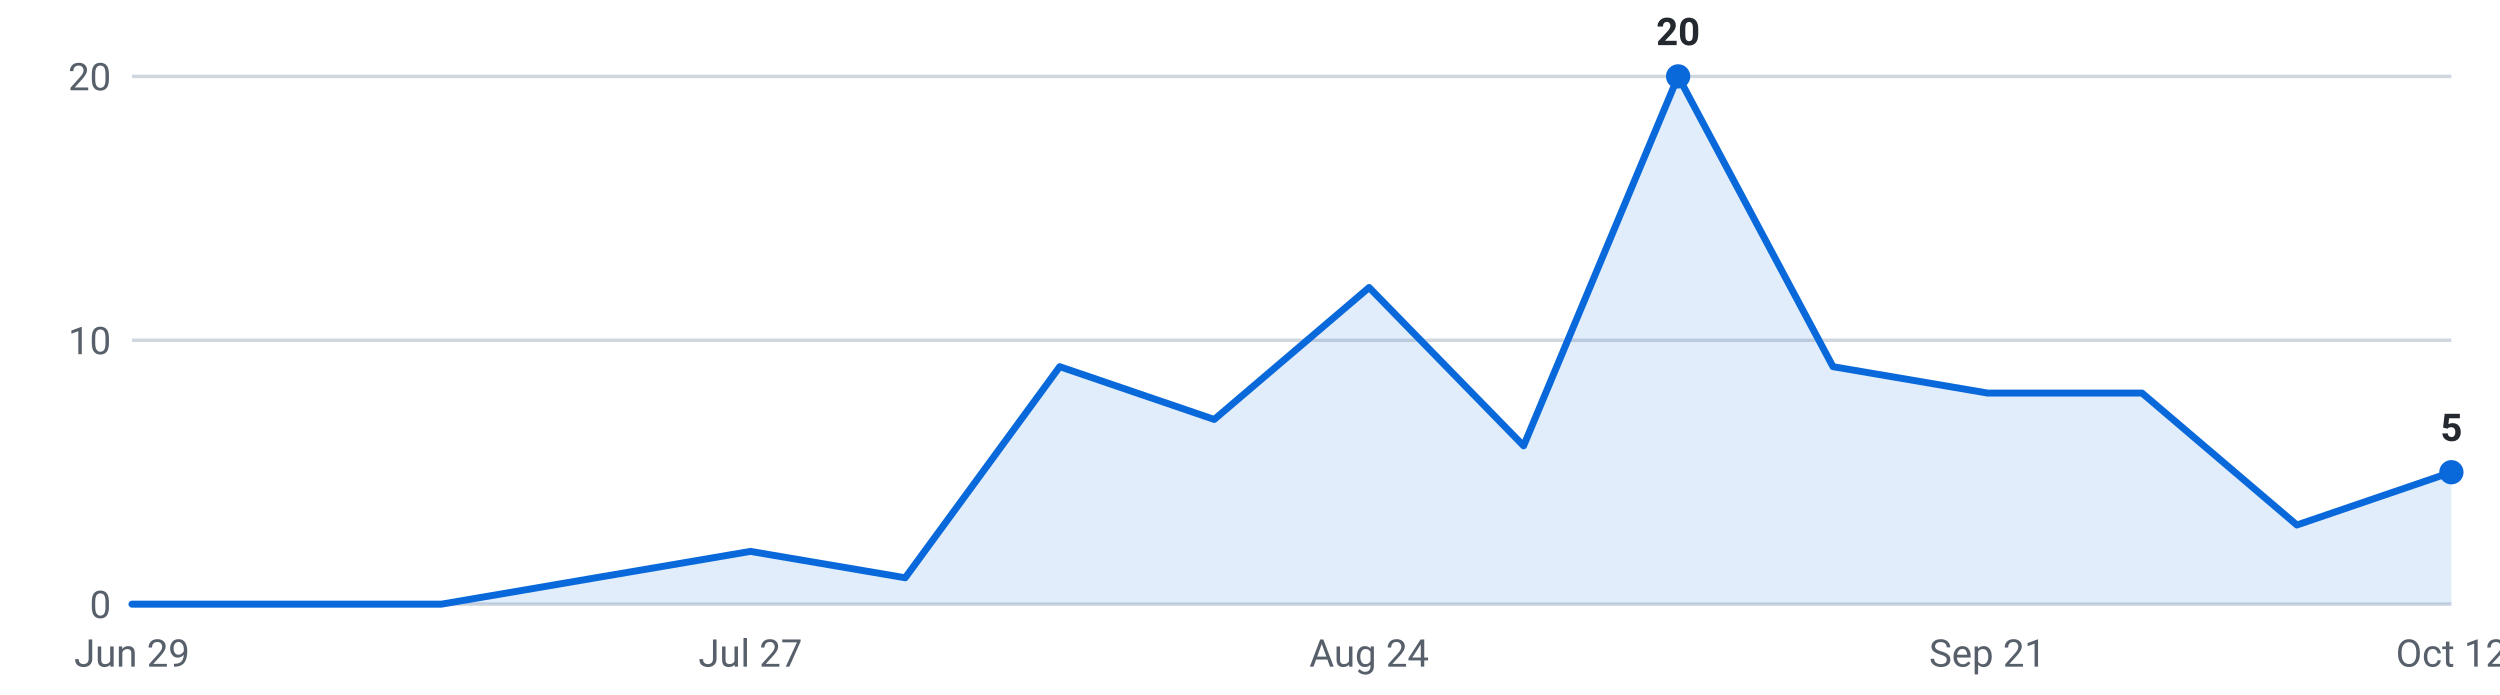
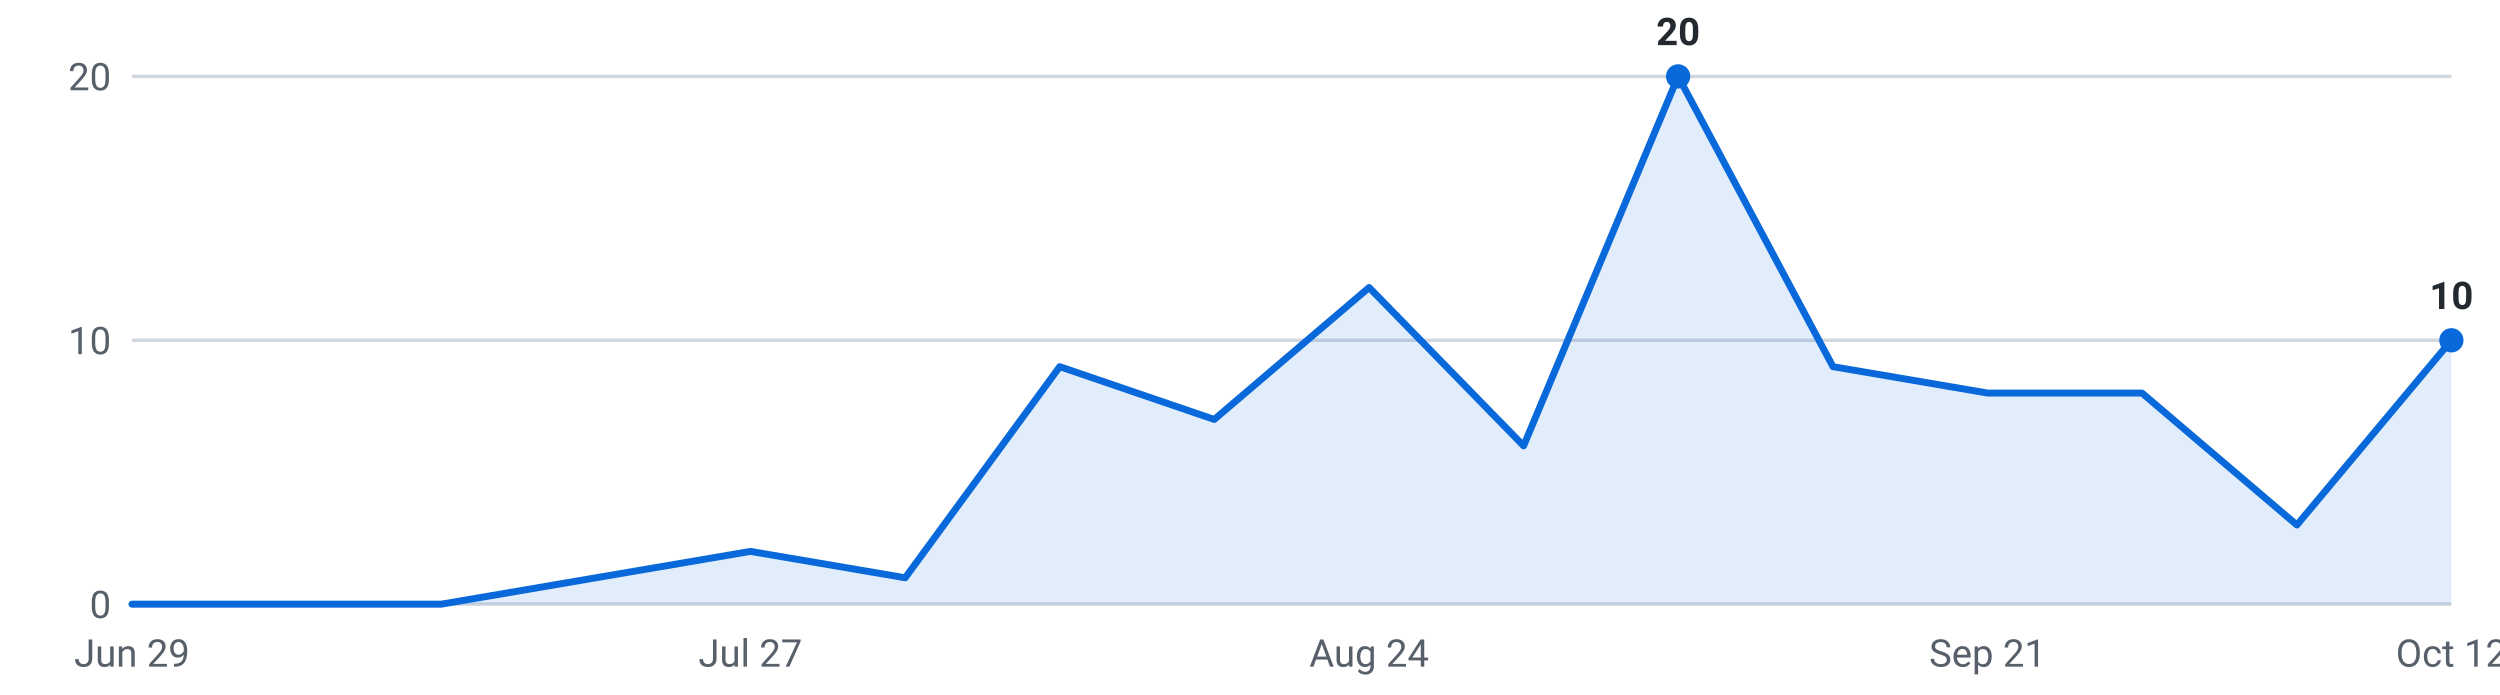
<svg xmlns="http://www.w3.org/2000/svg" viewBox="0 0 720 200" width="720" height="200" role="img" aria-label="Internships posted per week, last 16 weeks">
  <g font-family="-apple-system,Segoe UI,Roboto,sans-serif" font-size="11">
    <line x1="38" y1="174.0" x2="706" y2="174.0" stroke="#d0d7de" stroke-width="1" />
    <text x="32" y="178.0" text-anchor="end" fill="#57606a">0</text>
    <line x1="38" y1="98.0" x2="706" y2="98.0" stroke="#d0d7de" stroke-width="1" />
    <text x="32" y="102.0" text-anchor="end" fill="#57606a">10</text>
    <line x1="38" y1="22.0" x2="706" y2="22.0" stroke="#d0d7de" stroke-width="1" />
    <text x="32" y="26.0" text-anchor="end" fill="#57606a">20</text>
-     <path d="M38.0,174 L38.0,174.0 L82.5,174.0 L127.1,174.0 L171.6,166.4 L216.1,158.8 L260.7,166.4 L305.2,105.6 L349.7,120.8 L394.3,82.8 L438.8,128.4 L483.3,22.0 L527.9,105.6 L572.4,113.2 L616.9,113.2 L661.5,151.2 L706.0,136.0 L706.0,174 Z" fill="#0969da" fill-opacity="0.12" />
-     <polyline points="38.0,174.0 82.5,174.0 127.1,174.0 171.6,166.4 216.1,158.8 260.7,166.4 305.2,105.6 349.7,120.8 394.3,82.8 438.8,128.4 483.3,22.0 527.9,105.6 572.4,113.2 616.9,113.2 661.5,151.2 706.0,136.0" fill="none" stroke="#0969da" stroke-width="2" stroke-linejoin="round" stroke-linecap="round" />
+     <path d="M38.0,174 L38.0,174.0 L82.5,174.0 L127.1,174.0 L171.6,166.4 L216.1,158.8 L260.7,166.4 L305.2,105.6 L349.7,120.8 L394.3,82.8 L438.8,128.4 L483.3,22.0 L527.9,105.6 L572.4,113.2 L616.9,113.2 L661.5,151.2 L706.0,98.0 L706.0,174 Z" fill="#0969da" fill-opacity="0.12" />
+     <polyline points="38.0,174.0 82.5,174.0 127.1,174.0 171.6,166.4 216.1,158.8 260.7,166.4 305.2,105.6 349.7,120.8 394.3,82.8 438.8,128.4 483.3,22.0 527.9,105.6 572.4,113.2 616.9,113.2 661.5,151.2 706.0,98.0" fill="none" stroke="#0969da" stroke-width="2" stroke-linejoin="round" stroke-linecap="round" />
    <circle cx="483.3" cy="22.0" r="3.5" fill="#0969da" />
    <text x="483.3" y="13.0" text-anchor="middle" fill="#24292f" font-weight="600">20</text>
-     <circle cx="706.0" cy="136.0" r="3.5" fill="#0969da" />
-     <text x="706.0" y="127.0" text-anchor="middle" fill="#24292f" font-weight="600">5</text>
+     <circle cx="706.0" cy="98.0" r="3.5" fill="#0969da" />
+     <text x="706.0" y="89.0" text-anchor="middle" fill="#24292f" font-weight="600">10</text>
    <text x="38.0" y="192" text-anchor="middle" fill="#57606a">Jun 29</text>
    <text x="216.1" y="192" text-anchor="middle" fill="#57606a">Jul 27</text>
    <text x="394.3" y="192" text-anchor="middle" fill="#57606a">Aug 24</text>
    <text x="572.4" y="192" text-anchor="middle" fill="#57606a">Sep 21</text>
    <text x="706.0" y="192" text-anchor="middle" fill="#57606a">Oct 12</text>
  </g>
</svg>
